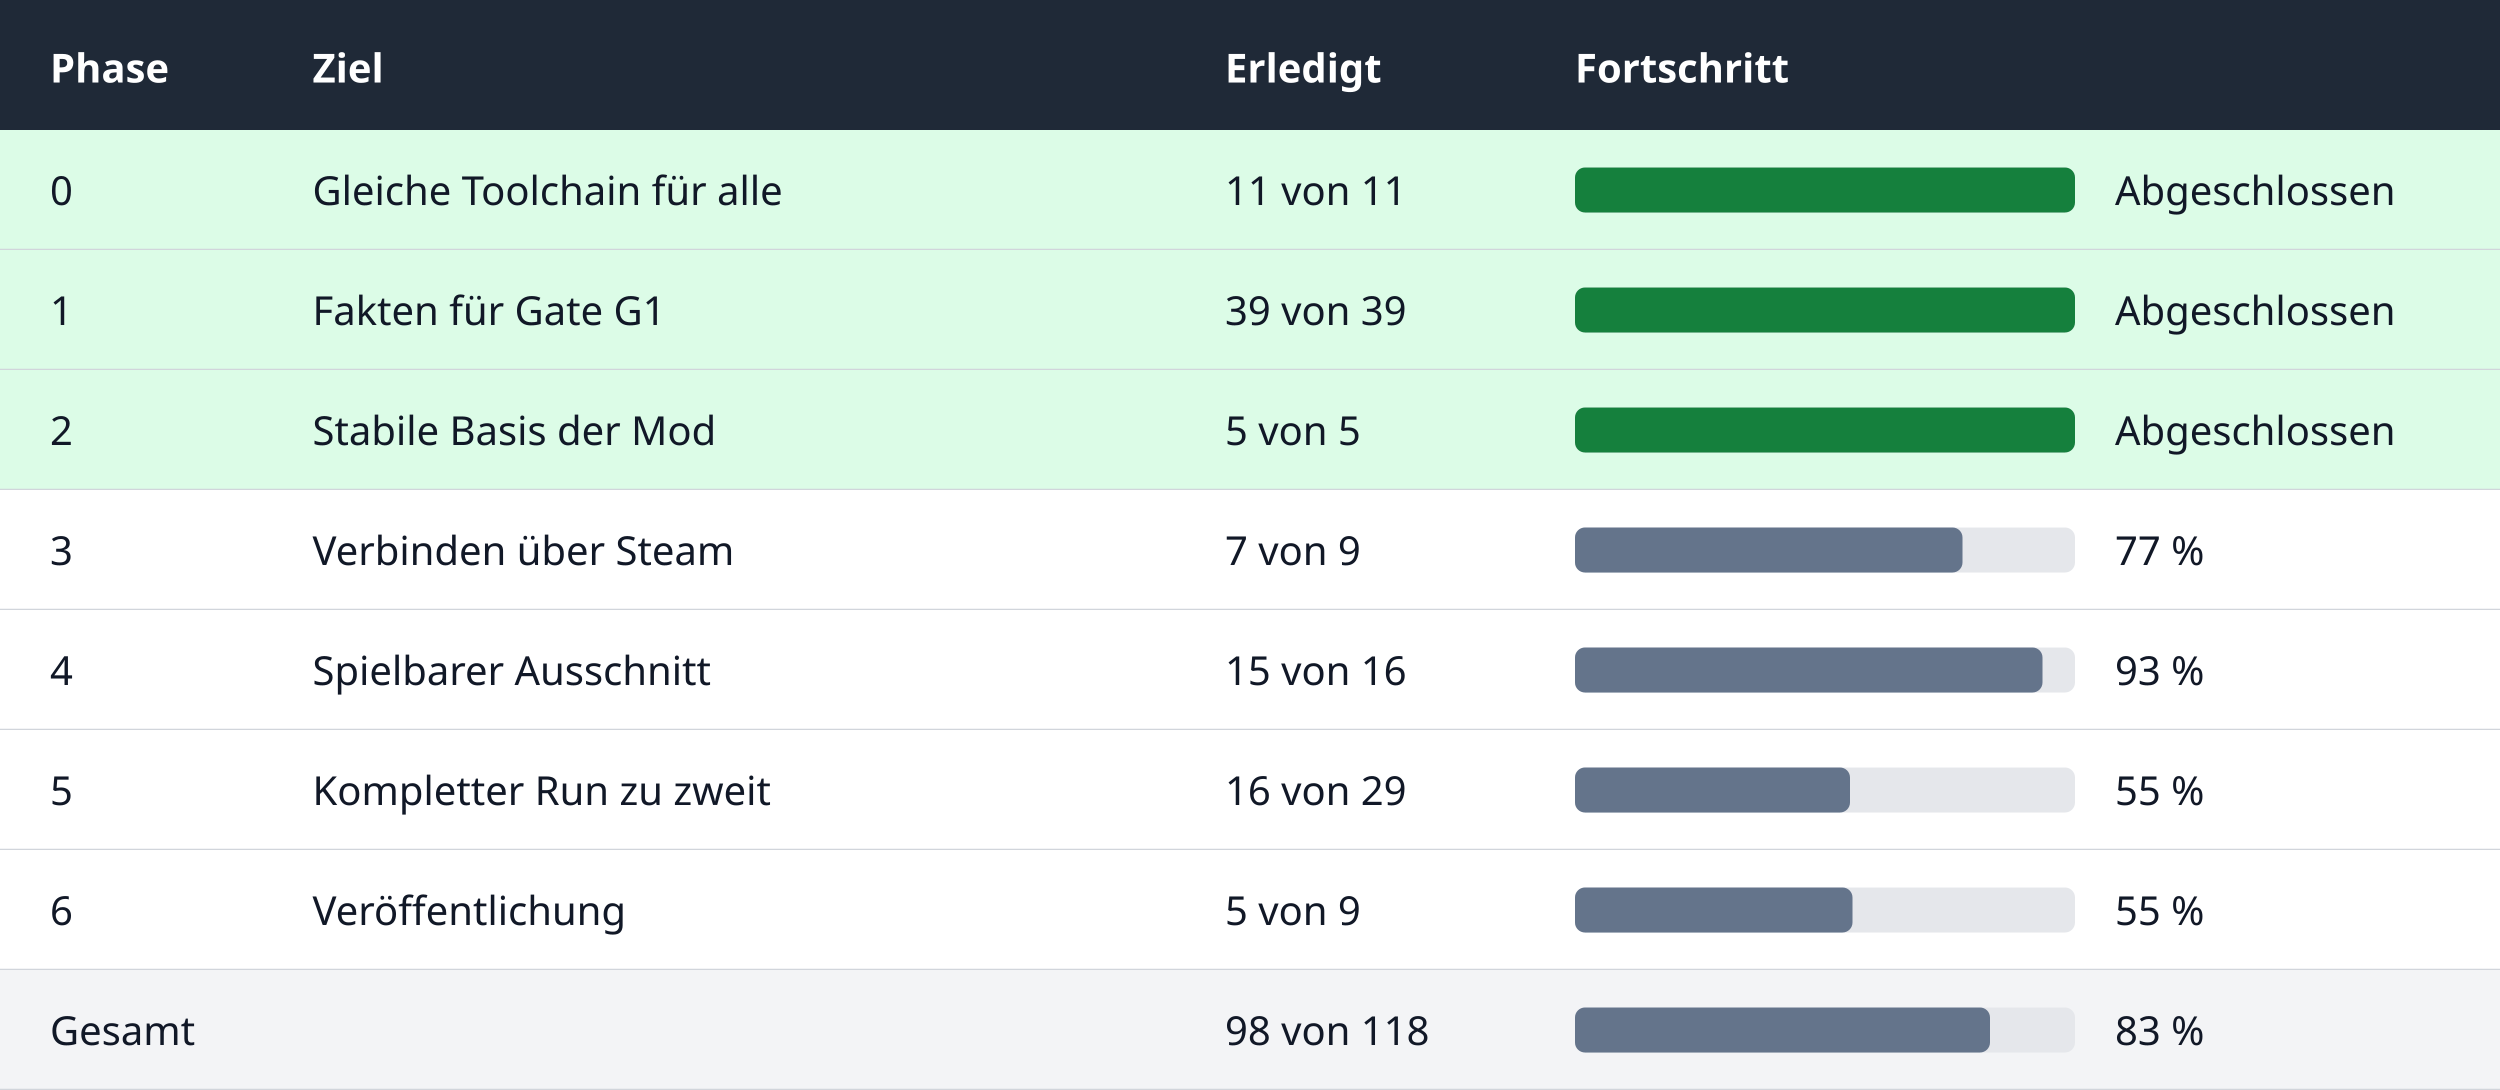
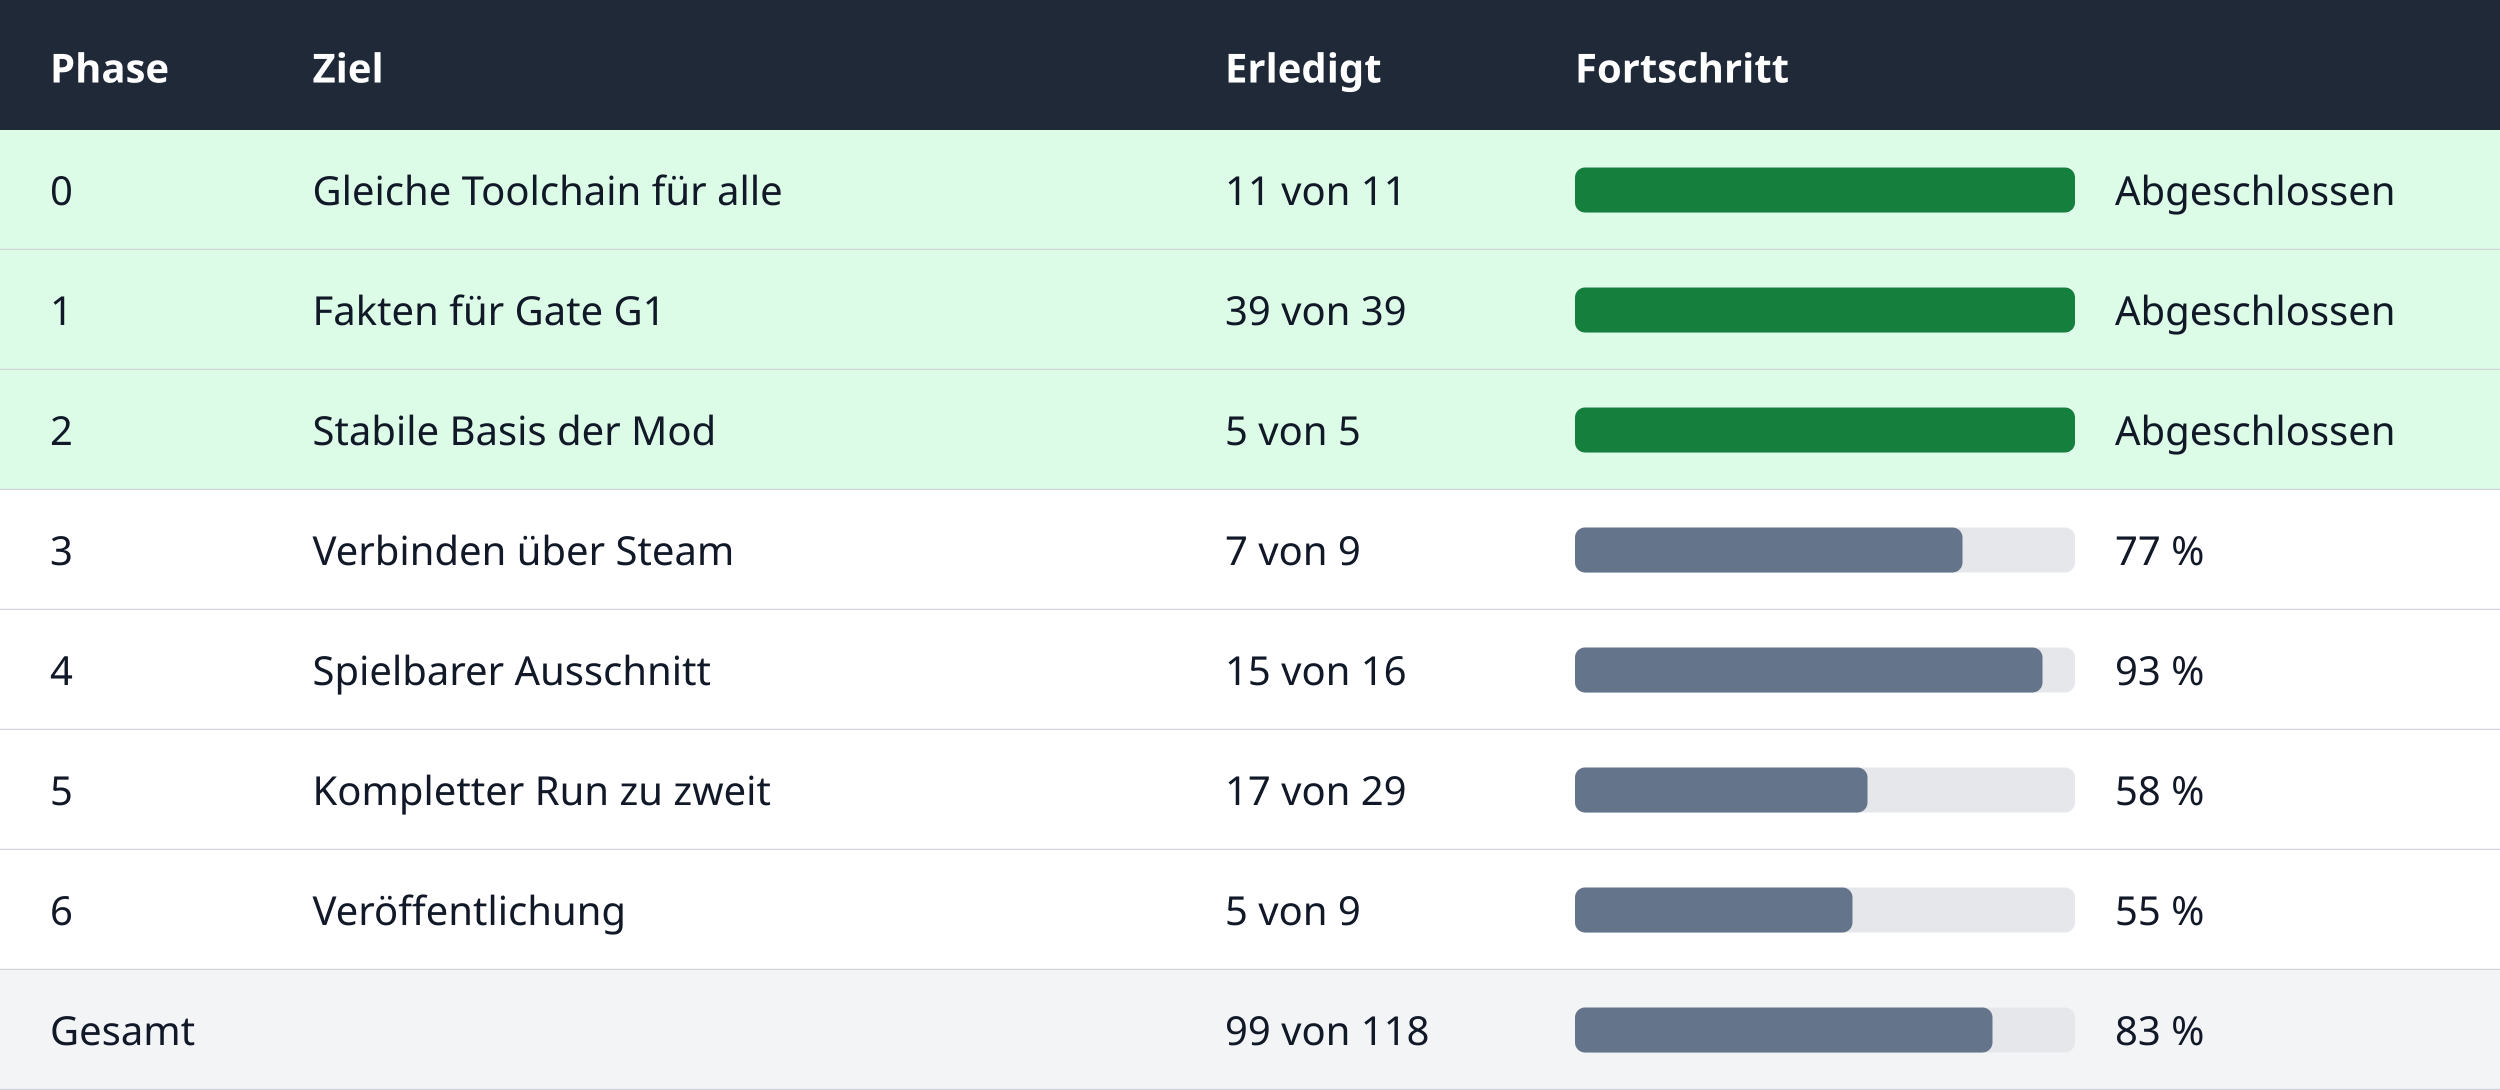
<svg xmlns="http://www.w3.org/2000/svg" width="1000" height="436" viewBox="0 0 1000 436" role="img" aria-labelledby="title desc">
  <g font-family="Segoe UI, sans-serif" font-size="16" fill="#111827">
    <rect width="1000" height="52" fill="#1f2937" />
    <text x="20" y="33" fill="#ffffff" font-weight="600">Phase</text>
    <text x="125" y="33" fill="#ffffff" font-weight="600">Ziel</text>
    <text x="490" y="33" fill="#ffffff" font-weight="600">Erledigt</text>
    <text x="630" y="33" fill="#ffffff" font-weight="600">Fortschritt</text>
    <g id="phase-0">
      <rect y="52" width="1000" height="48" fill="#dcfce7" />
      <path d="M0 100H1000" stroke="#d1d5db" />
      <text x="20" y="82">0</text>
      <text x="125" y="82">Gleiche Toolchain für alle</text>
      <text x="490" y="82">11 von 11</text>
      <rect x="630" y="67" width="200" height="18" rx="4" fill="#e5e7eb" />
      <rect x="630" y="67" width="200" height="18" rx="4" fill="#15803d" />
      <text x="846" y="82">Abgeschlossen</text>
    </g>
    <g id="phase-1">
      <rect y="100" width="1000" height="48" fill="#dcfce7" />
      <path d="M0 148H1000" stroke="#d1d5db" />
      <text x="20" y="130">1</text>
      <text x="125" y="130">Fakten für Gate G1</text>
      <text x="490" y="130">39 von 39</text>
      <rect x="630" y="115" width="200" height="18" rx="4" fill="#e5e7eb" />
      <rect x="630" y="115" width="200" height="18" rx="4" fill="#15803d" />
      <text x="846" y="130">Abgeschlossen</text>
    </g>
    <g id="phase-2">
      <rect y="148" width="1000" height="48" fill="#dcfce7" />
      <path d="M0 196H1000" stroke="#d1d5db" />
      <text x="20" y="178">2</text>
      <text x="125" y="178">Stabile Basis der Mod</text>
      <text x="490" y="178">5 von 5</text>
      <rect x="630" y="163" width="200" height="18" rx="4" fill="#e5e7eb" />
      <rect x="630" y="163" width="200" height="18" rx="4" fill="#15803d" />
      <text x="846" y="178">Abgeschlossen</text>
    </g>
    <g id="phase-3">
      <rect y="196" width="1000" height="48" fill="#ffffff" />
      <path d="M0 244H1000" stroke="#d1d5db" />
      <text x="20" y="226">3</text>
      <text x="125" y="226">Verbinden über Steam</text>
      <text x="490" y="226">7 von 9</text>
      <rect x="630" y="211" width="200" height="18" rx="4" fill="#e5e7eb" />
      <rect x="630" y="211" width="155" height="18" rx="4" fill="#64748b" />
      <text x="846" y="226">77 %</text>
    </g>
    <g id="phase-4">
      <rect y="244" width="1000" height="48" fill="#ffffff" />
      <path d="M0 292H1000" stroke="#d1d5db" />
      <text x="20" y="274">4</text>
      <text x="125" y="274">Spielbarer Ausschnitt</text>
      <text x="490" y="274">15 von 16</text>
      <rect x="630" y="259" width="200" height="18" rx="4" fill="#e5e7eb" />
      <rect x="630" y="259" width="187" height="18" rx="4" fill="#64748b" />
      <text x="846" y="274">93 %</text>
    </g>
    <g id="phase-5">
      <rect y="292" width="1000" height="48" fill="#ffffff" />
      <path d="M0 340H1000" stroke="#d1d5db" />
      <text x="20" y="322">5</text>
      <text x="125" y="322">Kompletter Run zu zweit</text>
-       <text x="490" y="322">16 von 29</text>
+       <text x="490" y="322">17 von 29</text>
      <rect x="630" y="307" width="200" height="18" rx="4" fill="#e5e7eb" />
-       <rect x="630" y="307" width="110" height="18" rx="4" fill="#64748b" />
-       <text x="846" y="322">55 %</text>
+       <rect x="630" y="307" width="117" height="18" rx="4" fill="#64748b" />
+       <text x="846" y="322">58 %</text>
    </g>
    <g id="phase-6">
      <rect y="340" width="1000" height="48" fill="#ffffff" />
      <path d="M0 388H1000" stroke="#d1d5db" />
      <text x="20" y="370">6</text>
      <text x="125" y="370">Veröffentlichung</text>
      <text x="490" y="370">5 von 9</text>
      <rect x="630" y="355" width="200" height="18" rx="4" fill="#e5e7eb" />
      <rect x="630" y="355" width="111" height="18" rx="4" fill="#64748b" />
      <text x="846" y="370">55 %</text>
    </g>
    <g id="phase-gesamt">
      <rect y="388" width="1000" height="48" fill="#f3f4f6" />
      <path d="M0 436H1000" stroke="#d1d5db" />
      <text x="20" y="418">Gesamt</text>
      <text x="125" y="418" />
-       <text x="490" y="418">98 von 118</text>
+       <text x="490" y="418">99 von 118</text>
      <rect x="630" y="403" width="200" height="18" rx="4" fill="#e5e7eb" />
-       <rect x="630" y="403" width="166" height="18" rx="4" fill="#64748b" />
+       <rect x="630" y="403" width="167" height="18" rx="4" fill="#64748b" />
      <text x="846" y="418">83 %</text>
    </g>
  </g>
</svg>
